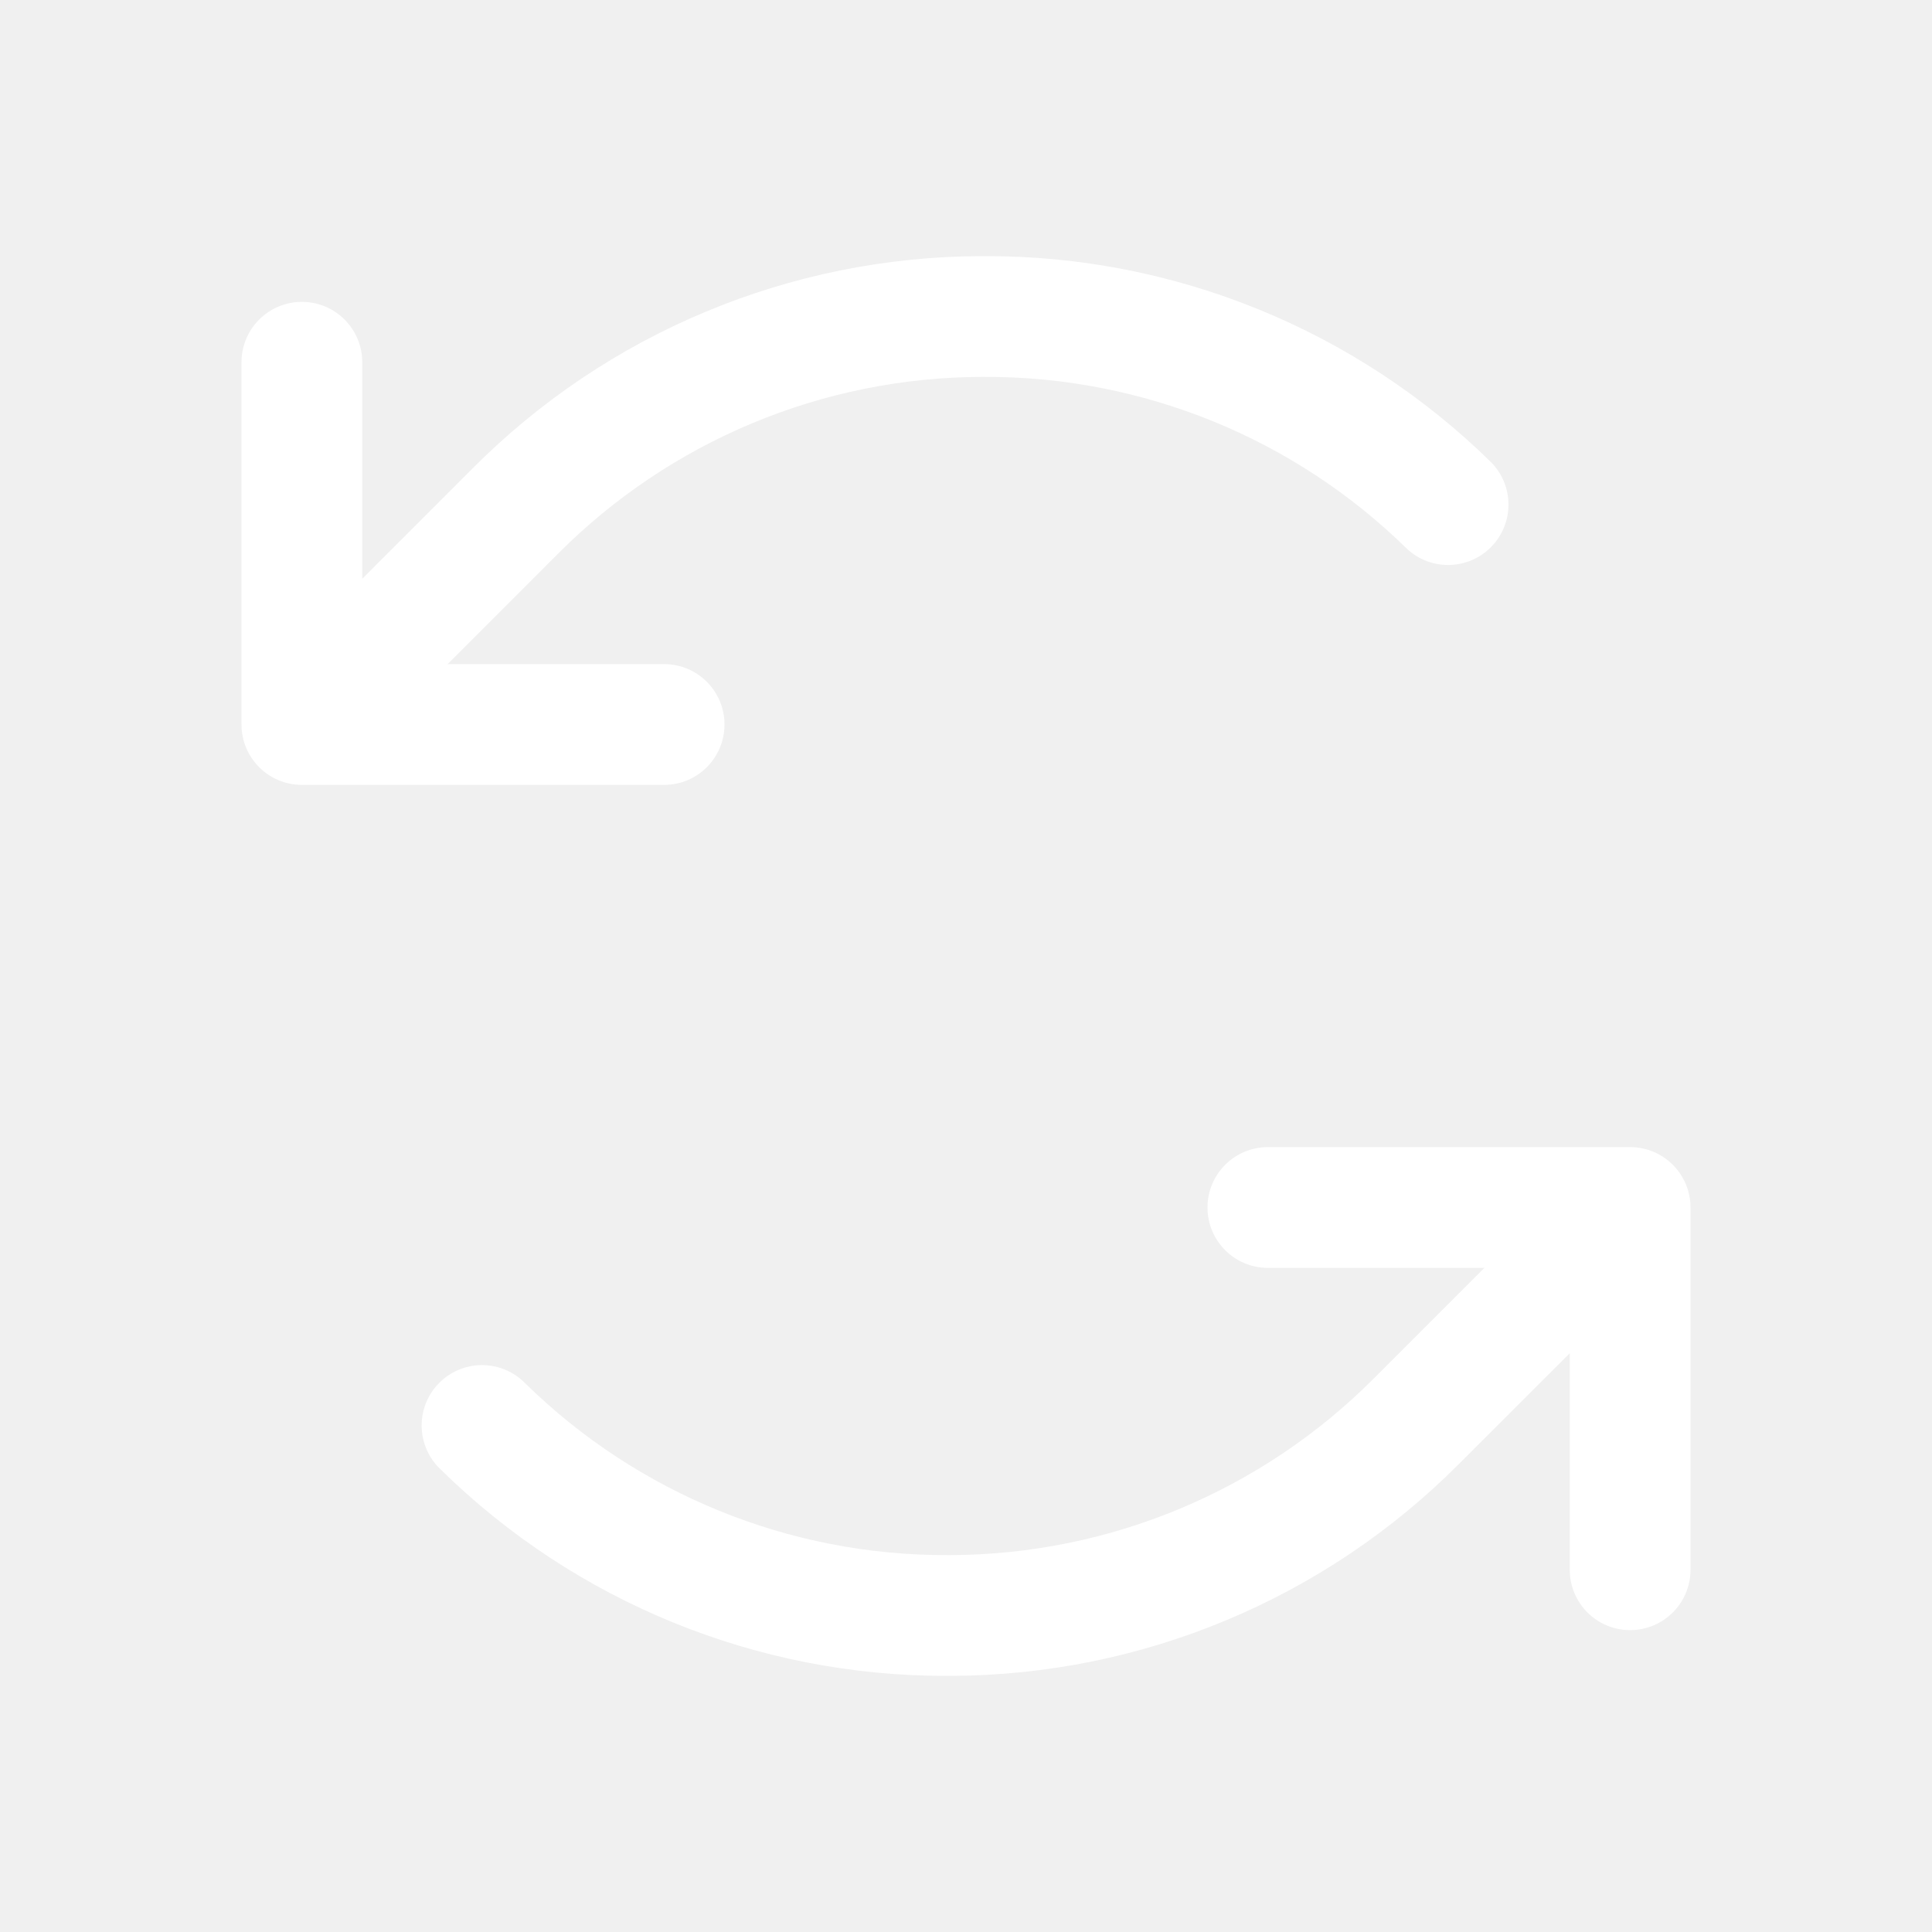
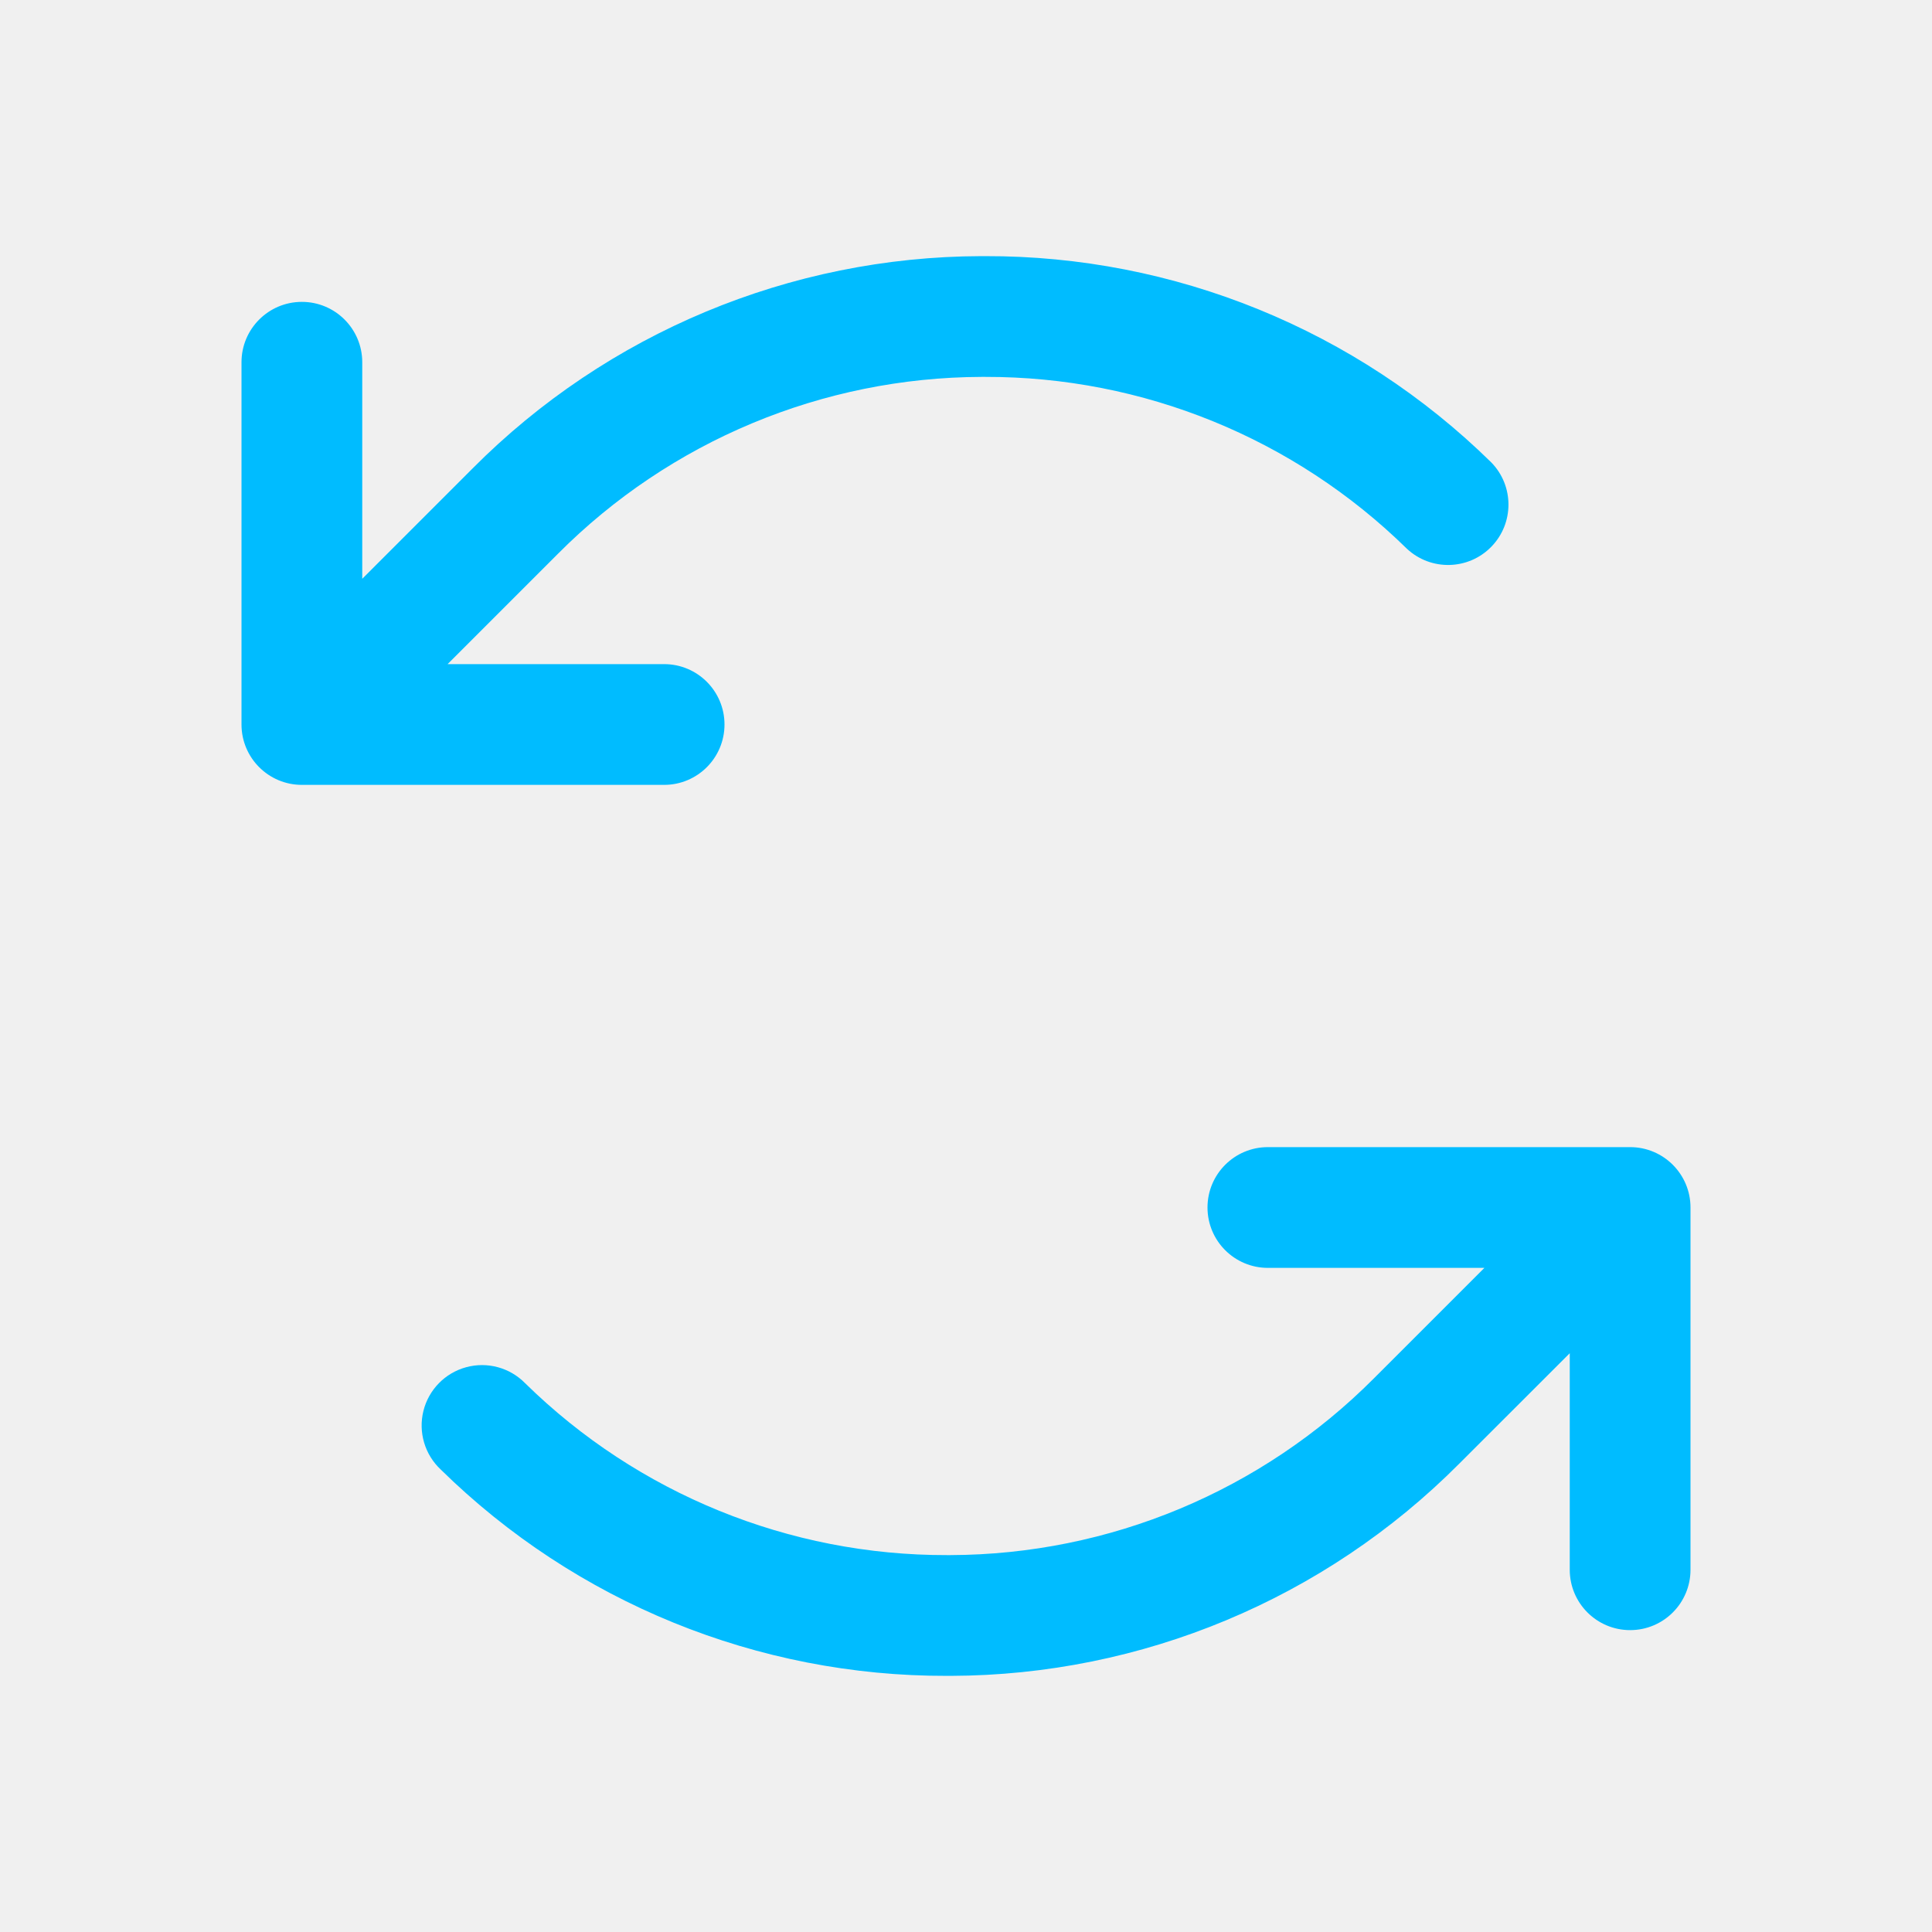
- <svg xmlns="http://www.w3.org/2000/svg" width="24" height="24" fill="#ffffff" viewBox="0 0 256 256">
+ <svg xmlns="http://www.w3.org/2000/svg" width="24" height="24" fill="#00BCFF" viewBox="0 0 256 256">
  <path d="M88,104H40a8,8,0,0,1-8-8V48a8,8,0,0,1,16,0V76.69L62.63,62.06A95.43,95.43,0,0,1,130,33.94h.53a95.36,95.36,0,0,1,67.07,27.33,8,8,0,0,1-11.18,11.44,79.52,79.52,0,0,0-55.89-22.77h-.45A79.56,79.56,0,0,0,73.94,73.37L59.31,88H88a8,8,0,0,1,0,16Zm128,48H168a8,8,0,0,0,0,16h28.69l-14.63,14.63a79.56,79.56,0,0,1-56.13,23.43h-.45a79.52,79.52,0,0,1-55.89-22.77,8,8,0,1,0-11.18,11.44,95.36,95.36,0,0,0,67.07,27.33H126a95.43,95.43,0,0,0,67.36-28.12L208,179.31V208a8,8,0,0,0,16,0V160A8,8,0,0,0,216,152Z" />
</svg>
